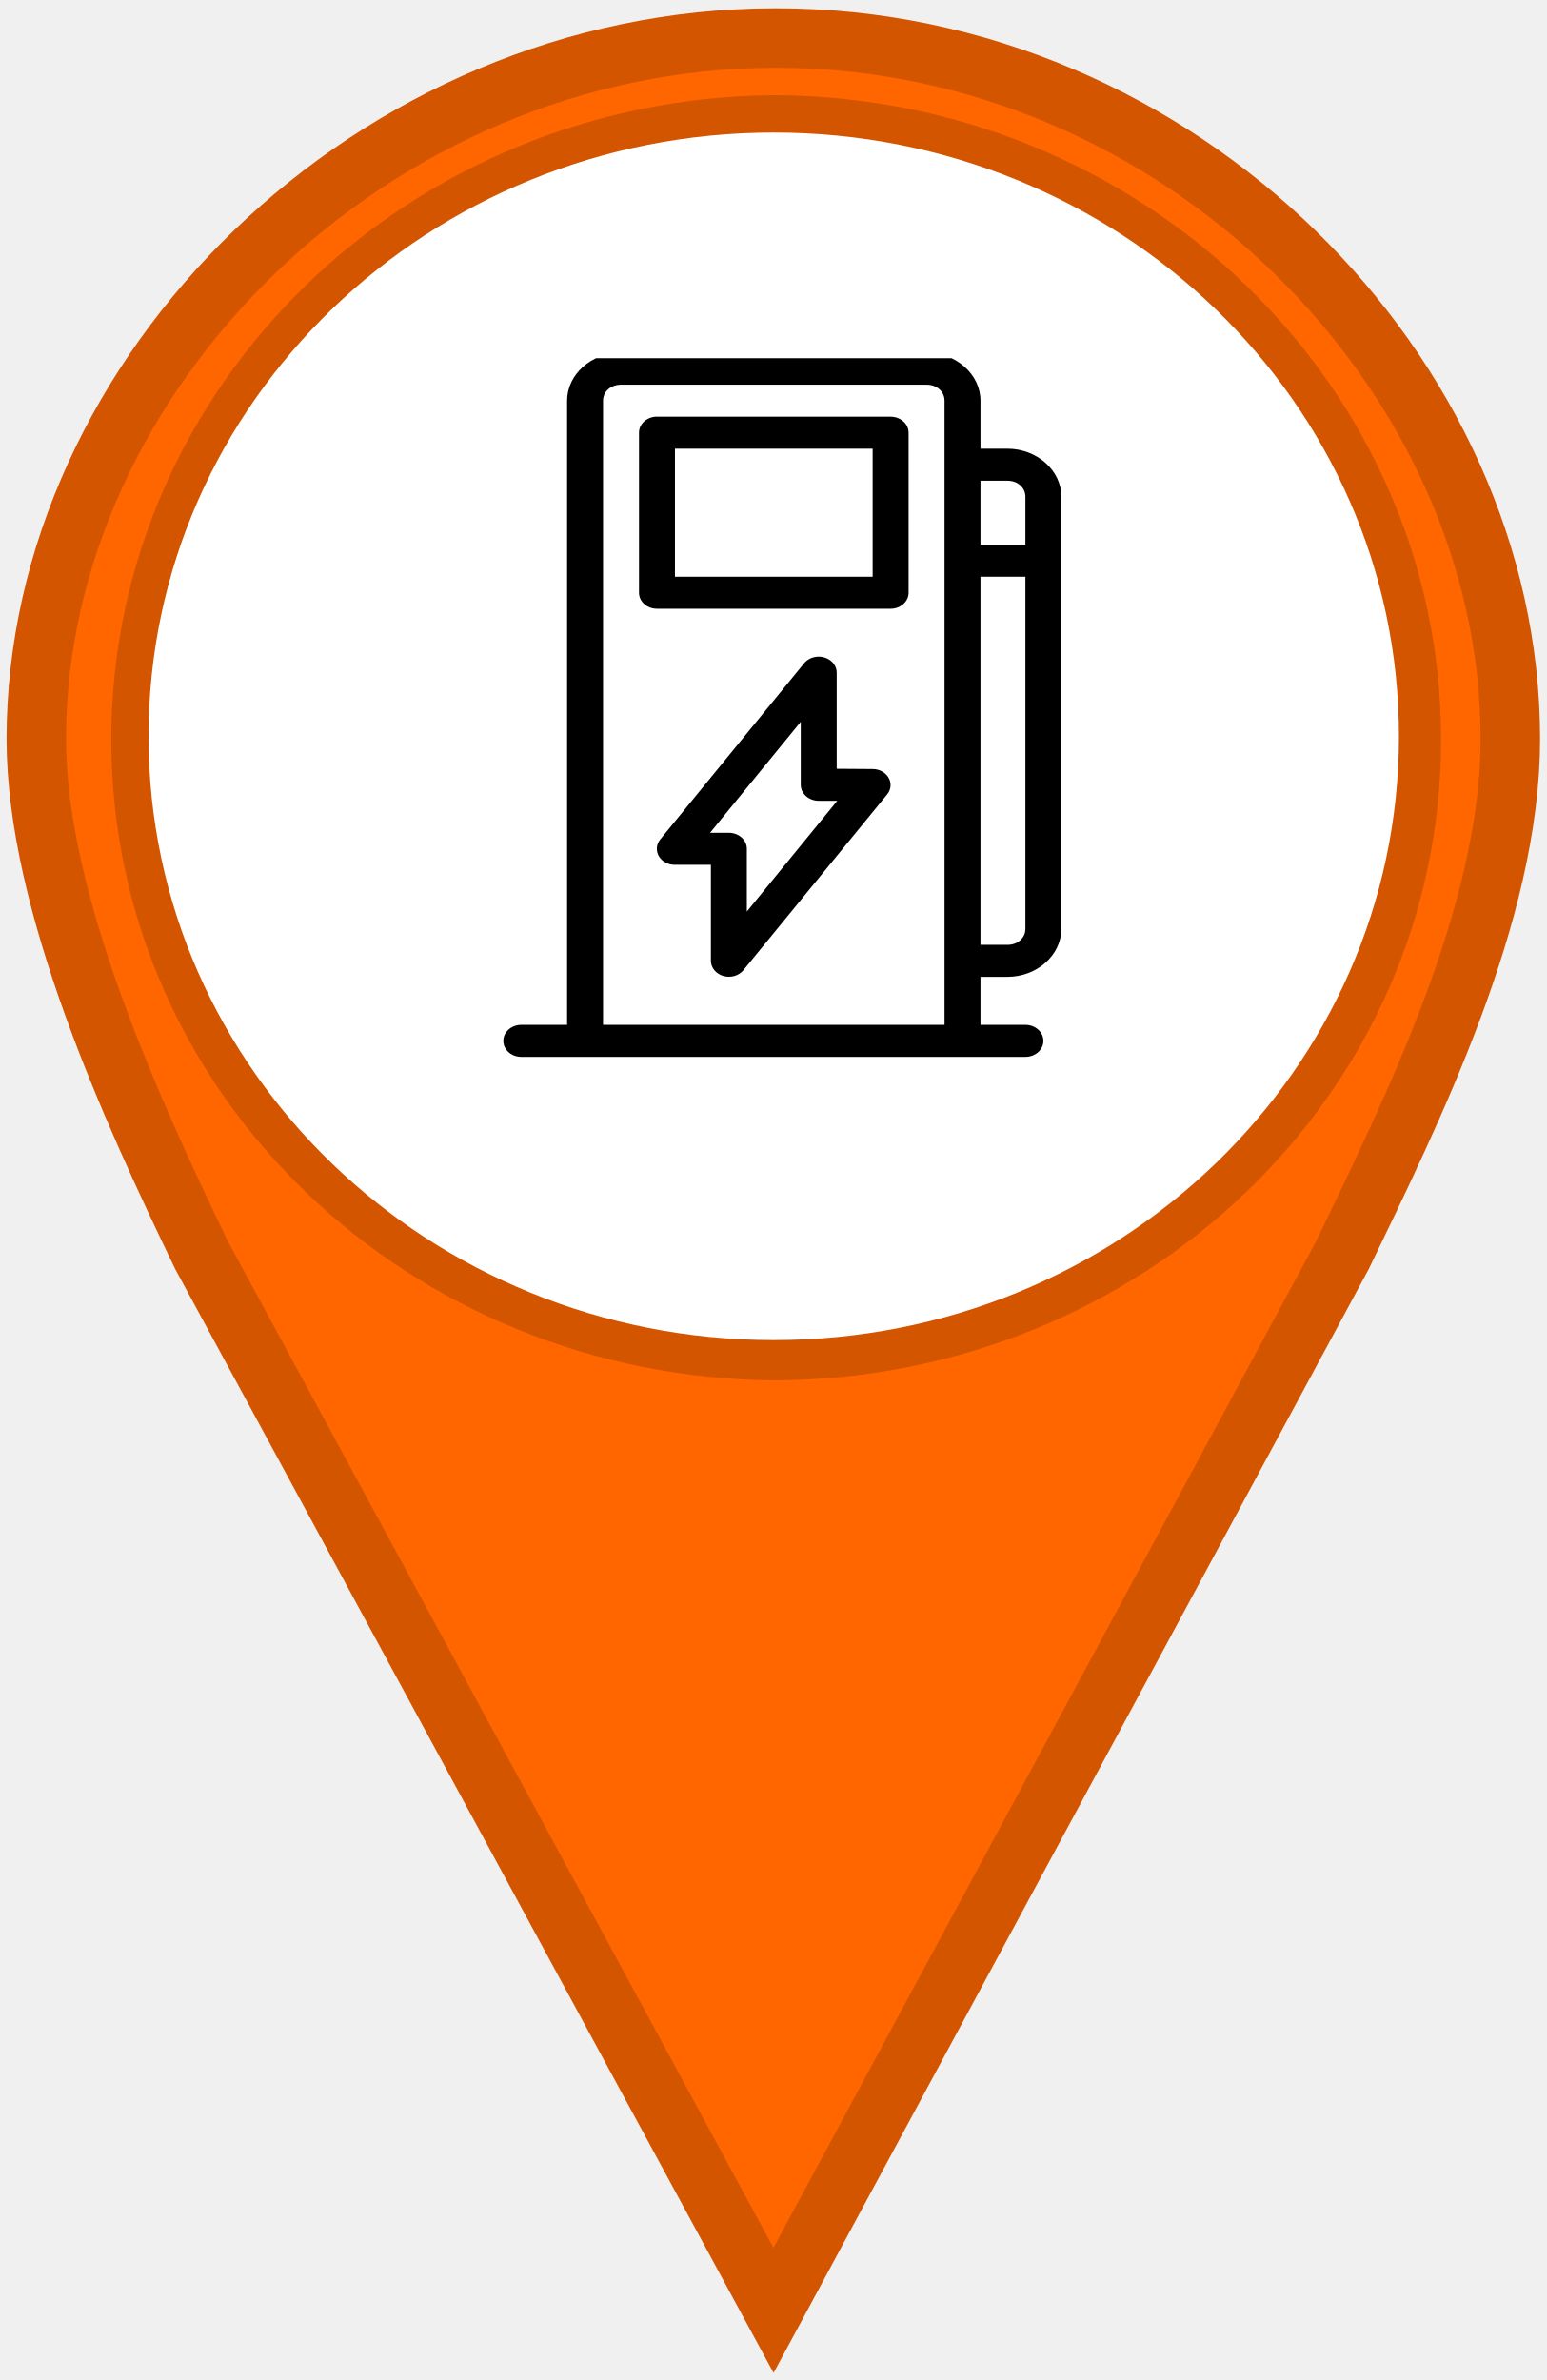
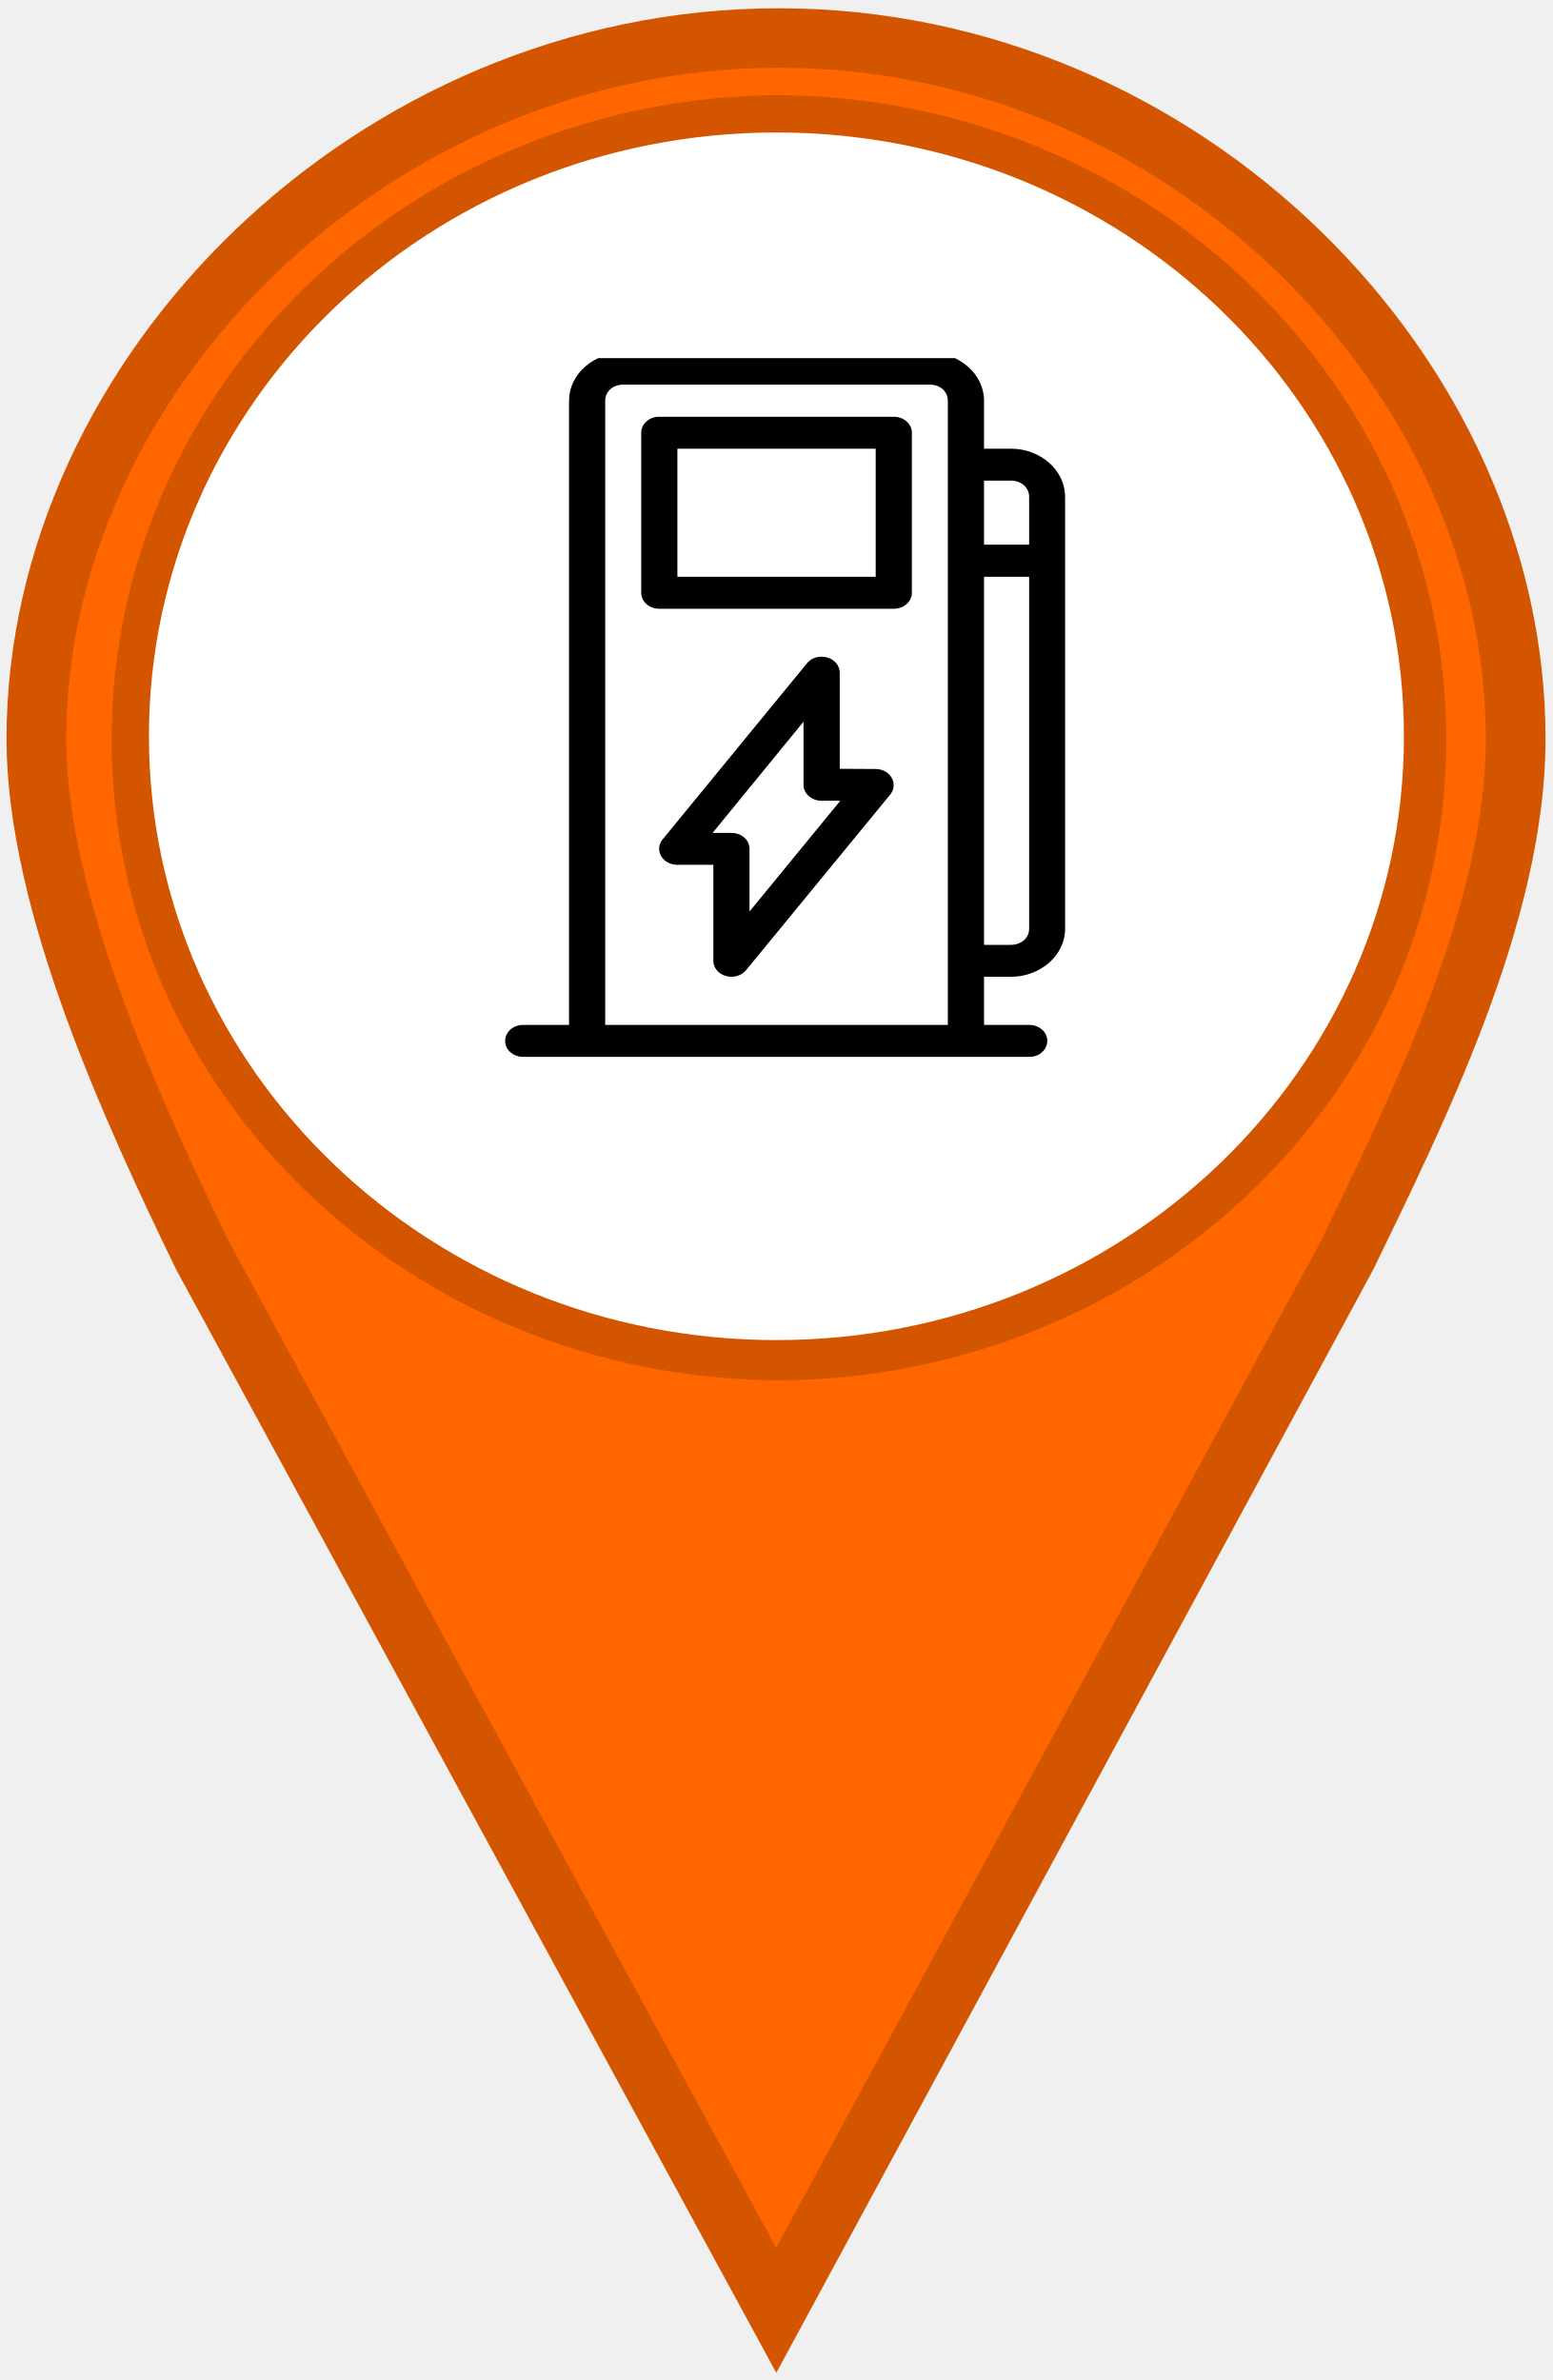
- <svg xmlns="http://www.w3.org/2000/svg" height="40" width="26" version="1.1" id="svg12">
-   <defs id="defs16" />
-   <path d="m13.04 0.639c-6.783 0-12.43 5.649-12.43 11.78 0 2.757 1.613 6.26 2.779 8.68l9.611 17.73 9.56-17.73c1.166-2.42 2.824-5.747 2.824-8.68 0-6.128-5.555-11.78-12.34-11.78zm0 1.461c5.895 0.037 10.68 4.656 10.68 10.33 0 5.678-4.781 10.23-10.68 10.27-5.895-0.037-10.67-4.585-10.67-10.27 0-5.678 4.779-10.3 10.67-10.33z" stroke="#d45500" stroke-linecap="round" fill="#f60" id="path2" />
-   <ellipse style="fill:#ffffff;stroke:#ffffff;stroke-width:1.003" id="path13" cx="13.004" cy="12.375" rx="10.006" ry="9.646" />
-   <svg viewBox="0 0 100 125" version="1.1" x="6.543" y="6.02" id="svg10">
-     <defs id="defs14" />
-     <g transform="matrix(0.5809014,0,0,0.5172896,-4.191504,-510.5308)" id="g4">
-       <path style="color:#000000;font-style:normal;font-variant:normal;font-weight:normal;font-stretch:normal;font-size:medium;line-height:normal;font-family:Sans;-inkscape-font-specification:Sans;text-indent:0;text-align:start;text-decoration:none;text-decoration-line:none;letter-spacing:normal;word-spacing:normal;text-transform:none;writing-mode:lr-tb;direction:ltr;baseline-shift:baseline;text-anchor:start;display:inline;overflow:visible;visibility:visible;opacity:1;fill:#000000;fill-opacity:1;stroke:none;stroke-width:4;marker:none;enable-background:accumulate" d="m 33,6 c -3.289,0 -6,2.711 -6,6 V 90 H 22 A 2,2 0 0 0 21.812,90 2.002,2.002 0 1 0 22,94 h 56 a 2,2 0 1 0 0,-4 h -5 v -6 h 3 c 3.289,0 6,-2.711 6,-6 V 24 c 0,-3.289 -2.711,-6 -6,-6 H 73 V 12 C 73,8.711 70.289,6 67,6 Z m 0,4 h 34 c 1.143,0 2,0.857 2,2 V 90 H 31 V 12 c 0,-1.143 0.857,-2 2,-2 z m 3.812,4 A 2,2 0 0 0 35,16 v 20 a 2,2 0 0 0 2,2 h 26 a 2,2 0 0 0 2,-2 V 16 A 2,2 0 0 0 63,14 H 37 a 2,2 0 0 0 -0.188,0 z M 39,18 H 61 V 34 H 39 Z m 34,4 h 3 c 1.143,0 2,0.857 2,2 v 6 h -5 z m 0,12 h 5 v 44 c 0,1.143 -0.857,2 -2,2 H 73 Z M 54.75,44 a 2,2 0 0 0 -1.375,0.812 l -16,22 A 2,2 0 0 0 39,70 h 4 v 12 a 2,2 0 0 0 3.625,1.156 l 16,-21.969 A 2,2 0 0 0 61,58.031 L 57,58 V 46 A 2,2 0 0 0 54.75,44 Z M 53,52.125 V 60 a 2,2 0 0 0 2,2 h 2.062 L 47,75.844 V 68 a 2,2 0 0 0 -2,-2 h -2.094 z" transform="translate(0,952.3622)" id="path8" />
+ <svg xmlns="http://www.w3.org/2000/svg" width="30px" height="46px" viewBox="0 0 30 46" version="1.1">
+   <defs>
+     <clipPath id="clip1">
+       <path d="M 9 6.922 L 21 6.922 L 21 21 L 9 21 Z M 9 6.922 " />
+     </clipPath>
+   </defs>
+   <g id="surface1">
+     <path style="fill-rule:nonzero;fill:rgb(100%,40%,0%);fill-opacity:1;stroke-width:1;stroke-linecap:round;stroke-linejoin:miter;stroke:rgb(83.137%,33.333%,0%);stroke-opacity:1;stroke-miterlimit:4;" d="M 13.041 0.639 C 6.256 0.639 0.609 6.287 0.609 12.418 C 0.609 15.177 2.224 18.679 3.389 21.097 L 13 38.828 L 22.56 21.097 C 23.725 18.679 25.384 15.353 25.384 12.418 C 25.384 6.291 19.828 0.639 13.044 0.639 Z M 13.041 2.099 C 18.935 2.137 23.722 6.756 23.722 12.429 C 23.722 18.108 18.938 22.66 13.041 22.7 C 7.147 22.663 2.37 18.115 2.37 12.429 C 2.37 6.753 7.15 2.13 13.041 2.099 Z M 13.041 2.099 " transform="matrix(1.153846,0,0,1.15,0,0)" />
+     <path style="fill-rule:nonzero;fill:rgb(100%,100%,100%);fill-opacity:1;stroke-width:1.003;stroke-linecap:butt;stroke-linejoin:miter;stroke:rgb(100%,100%,100%);stroke-opacity:1;stroke-miterlimit:4;" d="M 23.011 12.374 C 23.011 17.704 18.528 22.021 13.003 22.021 C 7.478 22.021 2.996 17.704 2.996 12.374 C 2.996 7.048 7.478 2.728 13.003 2.728 C 18.528 2.728 23.011 7.048 23.011 12.374 Z M 23.011 12.374 " transform="matrix(1.153846,0,0,1.15,0,0)" />
+     <g clip-path="url(#clip1)" clip-rule="nonzero">
+       <path style=" stroke:none;fill-rule:nonzero;fill:rgb(0%,0%,0%);fill-opacity:1;" d="M 12.043 6.816 C 11.469 6.816 10.996 7.234 10.996 7.746 L 10.996 19.809 L 10.125 19.809 C 10.113 19.809 10.105 19.809 10.094 19.809 C 9.902 19.816 9.754 19.961 9.762 20.133 C 9.77 20.305 9.934 20.434 10.125 20.426 L 19.887 20.426 C 20.012 20.43 20.129 20.371 20.191 20.273 C 20.254 20.176 20.254 20.059 20.191 19.961 C 20.129 19.867 20.012 19.809 19.887 19.809 L 19.016 19.809 L 19.016 18.879 L 19.535 18.879 C 20.109 18.879 20.582 18.461 20.582 17.953 L 20.582 9.602 C 20.582 9.09 20.109 8.672 19.535 8.672 L 19.016 8.672 L 19.016 7.746 C 19.016 7.234 18.543 6.816 17.969 6.816 Z M 12.043 7.434 L 17.969 7.434 C 18.168 7.434 18.316 7.566 18.316 7.746 L 18.316 19.809 L 11.695 19.809 L 11.695 7.746 C 11.695 7.566 11.844 7.434 12.043 7.434 Z M 12.707 8.055 C 12.527 8.07 12.391 8.203 12.391 8.363 L 12.391 11.457 C 12.391 11.629 12.547 11.766 12.738 11.766 L 17.27 11.766 C 17.465 11.766 17.621 11.629 17.621 11.457 L 17.621 8.363 C 17.621 8.191 17.465 8.055 17.27 8.055 L 12.738 8.055 C 12.73 8.055 12.719 8.055 12.707 8.055 Z M 13.09 8.672 L 16.922 8.672 L 16.922 11.148 L 13.09 11.148 Z M 19.016 9.289 L 19.535 9.289 C 19.734 9.289 19.887 9.422 19.887 9.602 L 19.887 10.527 L 19.016 10.527 Z M 19.016 11.148 L 19.887 11.148 L 19.887 17.953 C 19.887 18.129 19.734 18.262 19.535 18.262 L 19.016 18.262 Z M 15.832 12.695 C 15.738 12.703 15.652 12.75 15.594 12.82 L 12.805 16.223 C 12.727 16.316 12.715 16.441 12.777 16.547 C 12.836 16.652 12.957 16.715 13.09 16.715 L 13.785 16.715 L 13.785 18.57 C 13.785 18.707 13.883 18.824 14.027 18.863 C 14.172 18.906 14.328 18.859 14.418 18.75 L 17.207 15.352 C 17.281 15.258 17.289 15.133 17.23 15.031 C 17.172 14.93 17.055 14.863 16.922 14.863 L 16.227 14.859 L 16.227 13.004 C 16.227 12.914 16.184 12.828 16.109 12.77 C 16.035 12.711 15.934 12.684 15.832 12.695 Z M 15.527 13.949 L 15.527 15.168 C 15.527 15.34 15.684 15.477 15.879 15.477 L 16.238 15.477 L 14.484 17.617 L 14.484 16.406 C 14.484 16.234 14.328 16.098 14.133 16.098 L 13.77 16.098 Z M 15.527 13.949 " />
    </g>
-   </svg>
+   </g>
</svg>
